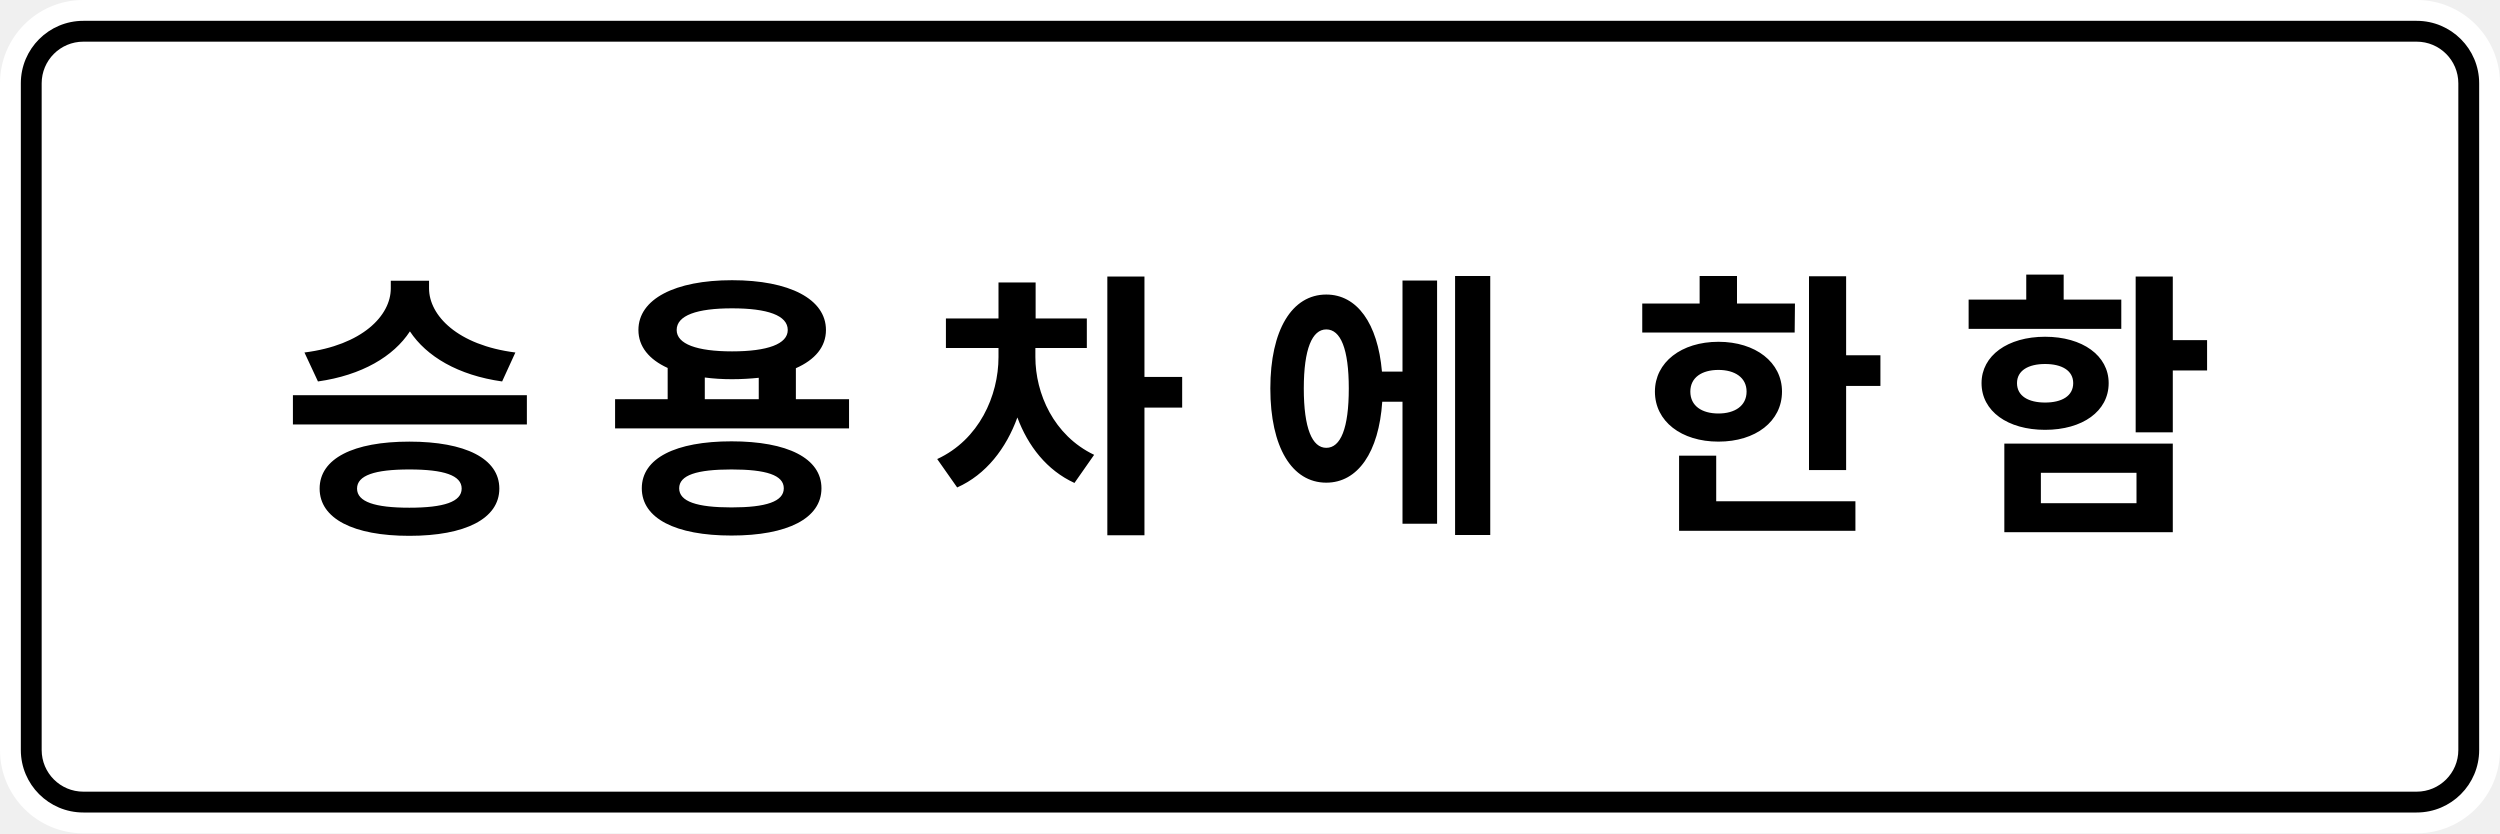
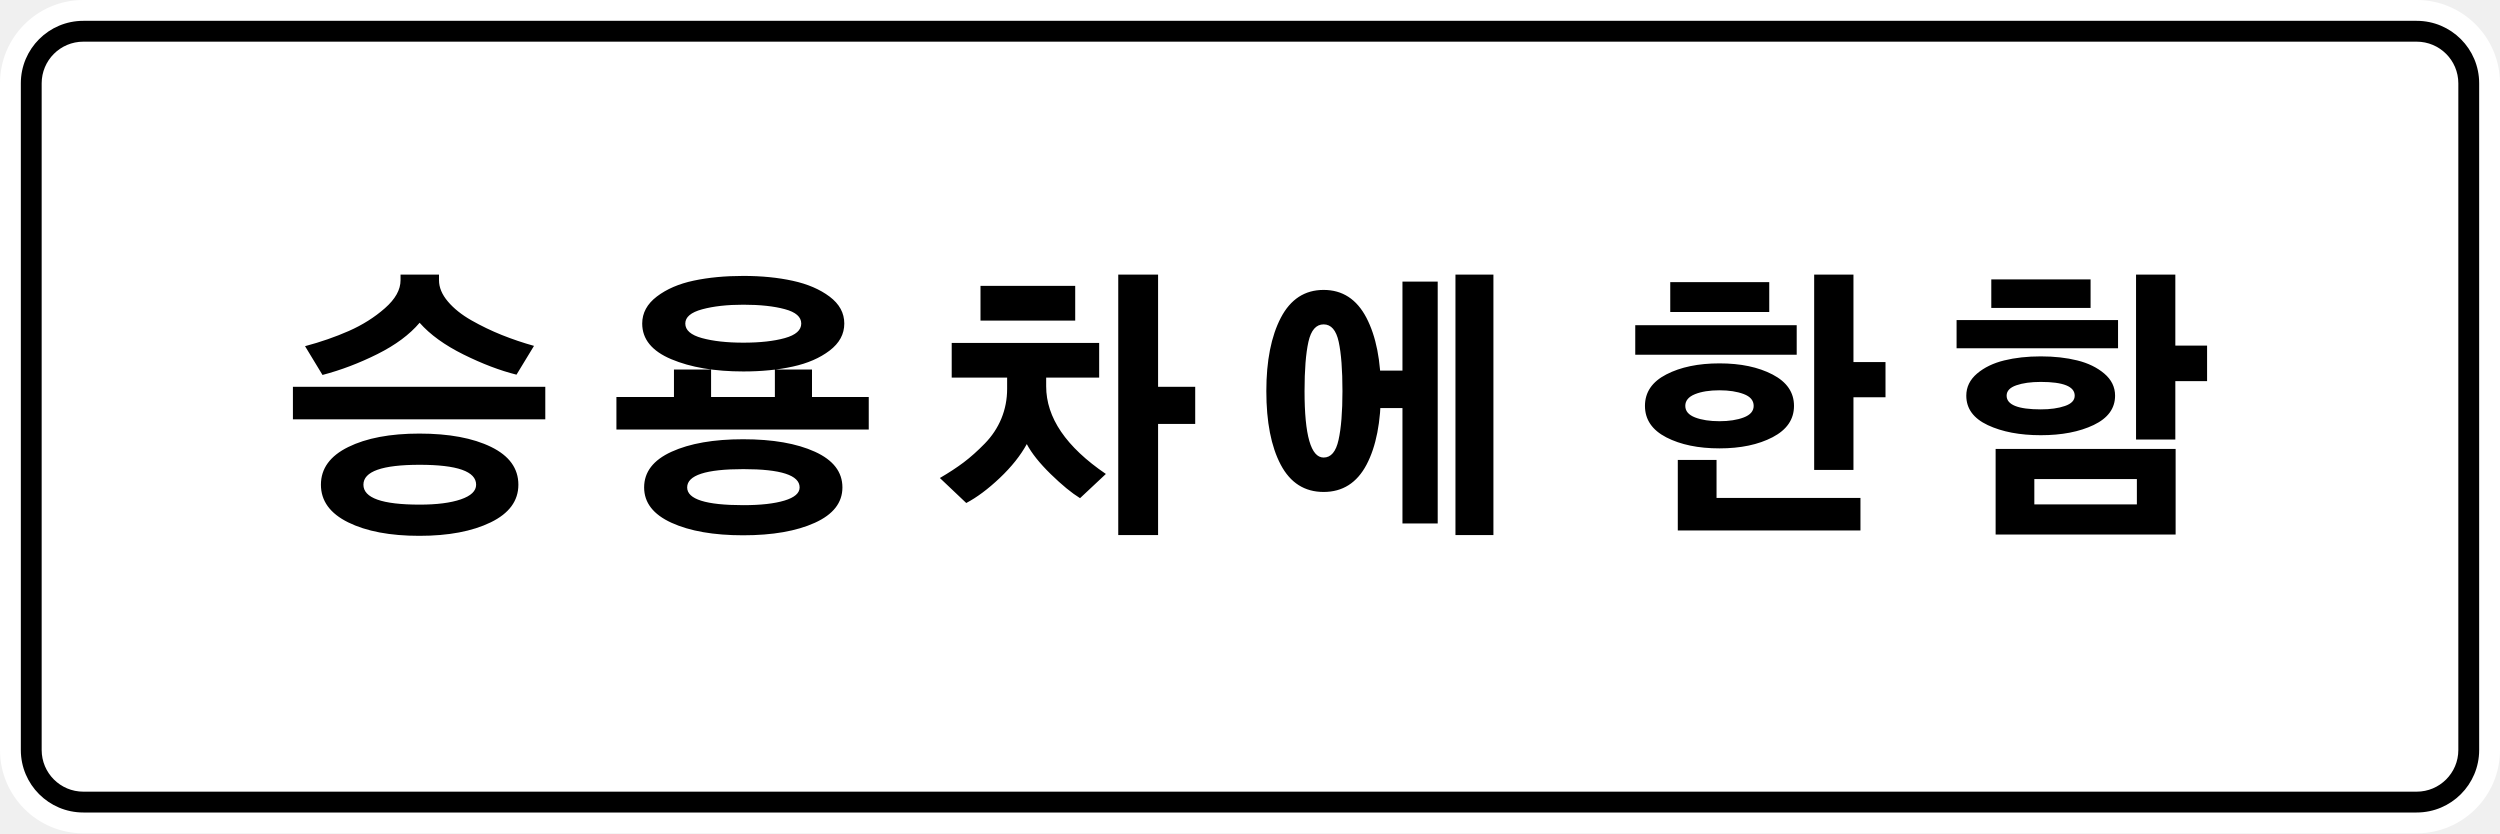
<svg xmlns="http://www.w3.org/2000/svg" viewBox="0 0 600 200">
  <path fill="#ffffff" d="M20 0H580A20 20 0 0 1 600 20V180A20 20 0 0 1 580 200H20A20 20 0 0 1 0 180V20A20 20 0 0 1 20 0Z" />
  <path fill="#000000" fill-rule="evenodd" d="M20 5H580A15 15 0 0 1 595 20V180A15 15 0 0 1 580 195H20A15 15 0 0 1 5 180V20A15 15 0 0 1 20 5ZM20 10H580A10 10 0 0 1 590 20V180A10 10 0 0 1 580 190H20A10 10 0 0 1 10 180V20A10 10 0 0 1 20 10Z" />
-   <path fill="#000000" d="M123.69 84.6C109.78 82.84 102.97 75.69 102.97 69.21V67.38H93.79V69.21C93.79 75.75 86.97 82.84 73.07 84.6L76.31 91.55C86.84 90.06 94.46 85.54 98.38 79.53C102.36 85.54 109.92 90.06 120.51 91.55ZM98.24 121.85C89.94 121.85 85.69 120.43 85.69 117.26C85.69 114.09 89.94 112.67 98.24 112.67C106.54 112.67 110.8 114.09 110.8 117.26C110.8 120.43 106.54 121.85 98.24 121.85ZM98.24 105.99C84.81 105.99 76.71 110.04 76.71 117.26C76.71 124.48 84.81 128.6 98.24 128.6C111.67 128.6 119.84 124.48 119.84 117.26C119.84 110.04 111.67 105.99 98.24 105.99ZM70.3 94.85V101.87H126.45V94.85ZM175.56 121.78C167.26 121.78 163 120.37 163 117.19C163 114.02 167.26 112.67 175.56 112.67C183.86 112.67 188.11 114.02 188.11 117.19C188.11 120.37 183.86 121.78 175.56 121.78ZM175.56 105.92C162.13 105.92 154.03 109.97 154.03 117.19C154.03 124.42 162.13 128.53 175.56 128.53C188.99 128.53 197.15 124.42 197.15 117.19C197.15 109.97 188.99 105.92 175.56 105.92ZM169.15 90.6C171.17 90.87 173.33 91.01 175.69 91.01C177.99 91.01 180.15 90.87 182.1 90.67V95.8H169.15ZM175.69 74C184.2 74 189.06 75.69 189.06 79.2C189.06 82.57 184.2 84.33 175.69 84.33C167.26 84.33 162.4 82.57 162.4 79.2C162.4 75.69 167.26 74 175.69 74ZM191.01 95.8V88.37C195.6 86.35 198.23 83.25 198.23 79.2C198.23 71.77 189.46 67.25 175.69 67.25C161.99 67.25 153.22 71.77 153.22 79.2C153.22 83.18 155.78 86.28 160.24 88.31V95.8H147.62V102.82H203.77V95.8ZM248.49 83.52H260.84V76.43H248.55V67.79H239.64V76.43H227.02V83.52H239.64V85.68C239.64 94.99 234.99 105.52 224.93 110.17L229.72 116.99C236.67 113.89 241.47 107.61 244.17 100.19C246.73 107.07 251.25 112.87 257.87 115.91L262.59 109.16C252.87 104.51 248.49 94.45 248.49 85.68ZM283.72 90.47H274.67V66.37H265.76V128.47H274.67V97.82H283.72ZM318.31 107.48C314.93 107.48 312.91 102.82 312.91 93.23C312.91 83.72 314.93 79.06 318.31 79.06C321.75 79.06 323.71 83.72 323.71 93.23C323.71 102.82 321.75 107.48 318.31 107.48ZM336.6 89.18H331.67C330.66 77.58 325.67 70.69 318.31 70.69C310.07 70.69 304.88 79.2 304.88 93.23C304.88 107.34 310.07 115.84 318.31 115.84C325.87 115.84 330.93 108.55 331.74 96.41H336.6V125.7H344.9V67.32H336.6ZM349.22 66.24V128.4H357.66V66.24ZM430.79 72.85H416.88V66.24H407.91V72.85H394.14V79.8H430.72ZM405.68 93.98C405.68 90.6 408.45 88.78 412.43 88.78C416.34 88.78 419.18 90.6 419.18 93.98C419.18 97.42 416.34 99.24 412.43 99.24C408.45 99.24 405.68 97.42 405.68 93.98ZM427.68 93.98C427.68 86.96 421.34 82.03 412.43 82.03C403.52 82.03 397.18 86.96 397.18 93.98C397.18 101.13 403.52 105.99 412.43 105.99C421.34 105.99 427.68 101.13 427.68 93.98ZM411.89 109.36H402.98V127.39H445.3V120.3H411.89ZM443.07 85.27V66.3H434.16V112.81H443.07V92.63H451.3V85.27ZM509.11 71.91H495.28V65.9H486.3V71.91H472.47V78.93H509.11ZM484.08 91.95C484.08 88.91 486.84 87.36 490.82 87.36C494.81 87.36 497.57 88.91 497.57 91.95C497.57 95.06 494.81 96.61 490.82 96.61C486.84 96.61 484.08 95.06 484.08 91.95ZM506.08 91.95C506.08 85.34 499.8 80.82 490.82 80.82C481.85 80.82 475.57 85.34 475.57 91.95C475.57 98.7 481.85 103.16 490.82 103.16C499.8 103.16 506.08 98.7 506.08 91.95ZM489.81 113.48H512.76V120.77H489.81ZM481.04 127.72H521.47V106.46H481.04ZM529.7 81.63H521.47V66.37H512.56V103.76H521.47V88.91H529.7Z" />
+   <path fill="#000000" d="M77.02 116.33Q77.02 110.52 83.57 107.29Q90.12 104.06 100.65 104.06Q111.3 104.06 117.86 107.26Q124.41 110.46 124.41 116.33Q124.41 122.14 117.76 125.37Q111.11 128.6 100.65 128.6Q90.12 128.6 83.57 125.37Q77.02 122.14 77.02 116.33ZM87.22 116.33Q87.22 121.11 100.71 121.11Q106.91 121.11 110.59 119.85Q114.27 118.59 114.27 116.33Q114.27 111.55 100.71 111.55Q87.22 111.55 87.22 116.33ZM70.3 100.64V92.83H130.87V100.64ZM73.21 83.08Q78.82 81.59 83.73 79.43Q88.64 77.26 92.38 73.97Q96.13 70.68 96.13 67.26V65.9H105.36V67.26Q105.36 69.84 107.49 72.36Q109.62 74.88 113.14 76.88Q116.66 78.88 120.44 80.4Q124.22 81.91 128.16 83.01L123.96 89.92Q118.02 88.44 111.24 85.08Q104.46 81.72 100.71 77.46Q97.1 81.72 90.58 84.98Q84.05 88.24 77.4 89.99ZM154.59 116.98Q154.59 111.42 161.17 108.42Q167.76 105.42 178.35 105.42Q189 105.42 195.59 108.42Q202.18 111.42 202.18 116.98Q202.18 122.47 195.56 125.47Q188.94 128.47 178.35 128.47Q167.76 128.47 161.17 125.47Q154.59 122.47 154.59 116.98ZM164.92 116.98Q164.92 121.24 178.41 121.24Q184.61 121.24 188.26 120.14Q191.91 119.04 191.91 116.98Q191.91 112.59 178.41 112.59Q164.92 112.59 164.92 116.98ZM147.94 103.09V95.28H161.75V88.69H170.66V95.28H185.97V88.69H194.88V95.28H208.5V103.09ZM154.13 77.65Q154.13 73.84 157.65 71.16Q161.17 68.48 166.5 67.35Q171.83 66.22 178.41 66.22Q184.94 66.22 190.26 67.39Q195.59 68.55 199.11 71.19Q202.63 73.84 202.63 77.65Q202.63 81.46 199.11 84.14Q195.59 86.82 190.26 87.98Q184.94 89.15 178.41 89.15Q168.08 89.15 161.11 86.21Q154.13 83.27 154.13 77.65ZM164.47 77.65Q164.47 80.04 168.47 81.14Q172.47 82.24 178.41 82.24Q184.42 82.24 188.36 81.14Q192.3 80.04 192.3 77.65Q192.3 75.26 188.36 74.2Q184.42 73.13 178.41 73.13Q172.6 73.13 168.53 74.23Q164.47 75.33 164.47 77.65ZM268.38 128.41V65.9H277.94V92.83H286.85V101.74H277.94V128.41ZM235.32 76.94V68.61H258.05V76.94ZM225.57 114.72Q228.8 112.84 231.29 110.97Q233.77 109.1 236.35 106.45Q238.94 103.8 240.33 100.45Q241.71 97.09 241.71 93.34V90.63H228.41V82.3H263.8V90.63H251.08V92.7Q251.08 104 265.41 113.75L259.21 119.56Q256.18 117.69 252.17 113.78Q248.17 109.87 246.43 106.58Q244.17 110.71 239.94 114.72Q235.71 118.72 231.9 120.72ZM349.31 128.41V65.9H358.42V128.41ZM327.74 97.93V88.95H336.59V67.58H345.05V125.63H336.59V97.93ZM303.92 93.86Q303.92 82.95 307.4 76.26Q310.89 69.58 317.67 69.58Q324.45 69.58 327.94 76.26Q331.42 82.95 331.42 93.86Q331.42 104.97 327.97 111.52Q324.51 118.07 317.67 118.07Q310.83 118.07 307.37 111.52Q303.92 104.97 303.92 93.86ZM313.09 93.86Q313.09 109.81 317.67 109.81Q320.32 109.81 321.25 105.58Q322.19 101.35 322.19 93.86Q322.19 86.24 321.29 82.04Q320.38 77.85 317.67 77.85Q314.96 77.85 314.02 82.04Q313.09 86.24 313.09 93.86ZM402.67 127.31V110.39H411.97V119.5H446.51V127.31ZM435.4 112.78V65.9H444.83V86.89H452.52V95.35H444.83V112.78ZM400.86 74.88V67.71H424.62V74.88ZM392.46 85.14V78.04H431.21V85.14ZM394.79 97.41Q394.79 92.5 399.92 89.86Q405.06 87.21 412.68 87.21Q420.29 87.21 425.43 89.89Q430.56 92.57 430.56 97.41Q430.56 102.25 425.43 104.93Q420.29 107.61 412.68 107.61Q405.06 107.61 399.92 104.97Q394.79 102.32 394.79 97.41ZM404.47 97.41Q404.47 99.28 406.83 100.19Q409.19 101.09 412.68 101.09Q416.1 101.09 418.49 100.19Q420.88 99.28 420.88 97.41Q420.88 95.47 418.49 94.57Q416.1 93.67 412.68 93.67Q409.12 93.67 406.8 94.6Q404.47 95.54 404.47 97.41ZM478.95 128.28V107.74H522.15V128.28ZM488.24 121.05H512.85V114.98H488.24ZM512.65 105.48V65.9H522.08V82.95H529.7V91.47H522.08V105.48ZM477.91 73.91V67.06H501.74V73.91ZM469.58 83.59V76.81H508.33V83.59ZM471.91 94.96Q471.91 91.86 474.49 89.66Q477.07 87.47 481.01 86.5Q484.95 85.53 489.79 85.53Q494.64 85.53 498.54 86.5Q502.45 87.47 505.03 89.66Q507.62 91.86 507.62 94.96Q507.62 99.54 502.48 102Q497.35 104.45 489.79 104.45Q482.24 104.45 477.07 102.03Q471.91 99.61 471.91 94.96ZM481.59 94.96Q481.59 98.25 489.79 98.25Q493.22 98.25 495.57 97.44Q497.93 96.64 497.93 94.96Q497.93 91.66 489.79 91.66Q486.24 91.66 483.92 92.47Q481.59 93.28 481.59 94.96Z" />
</svg>
